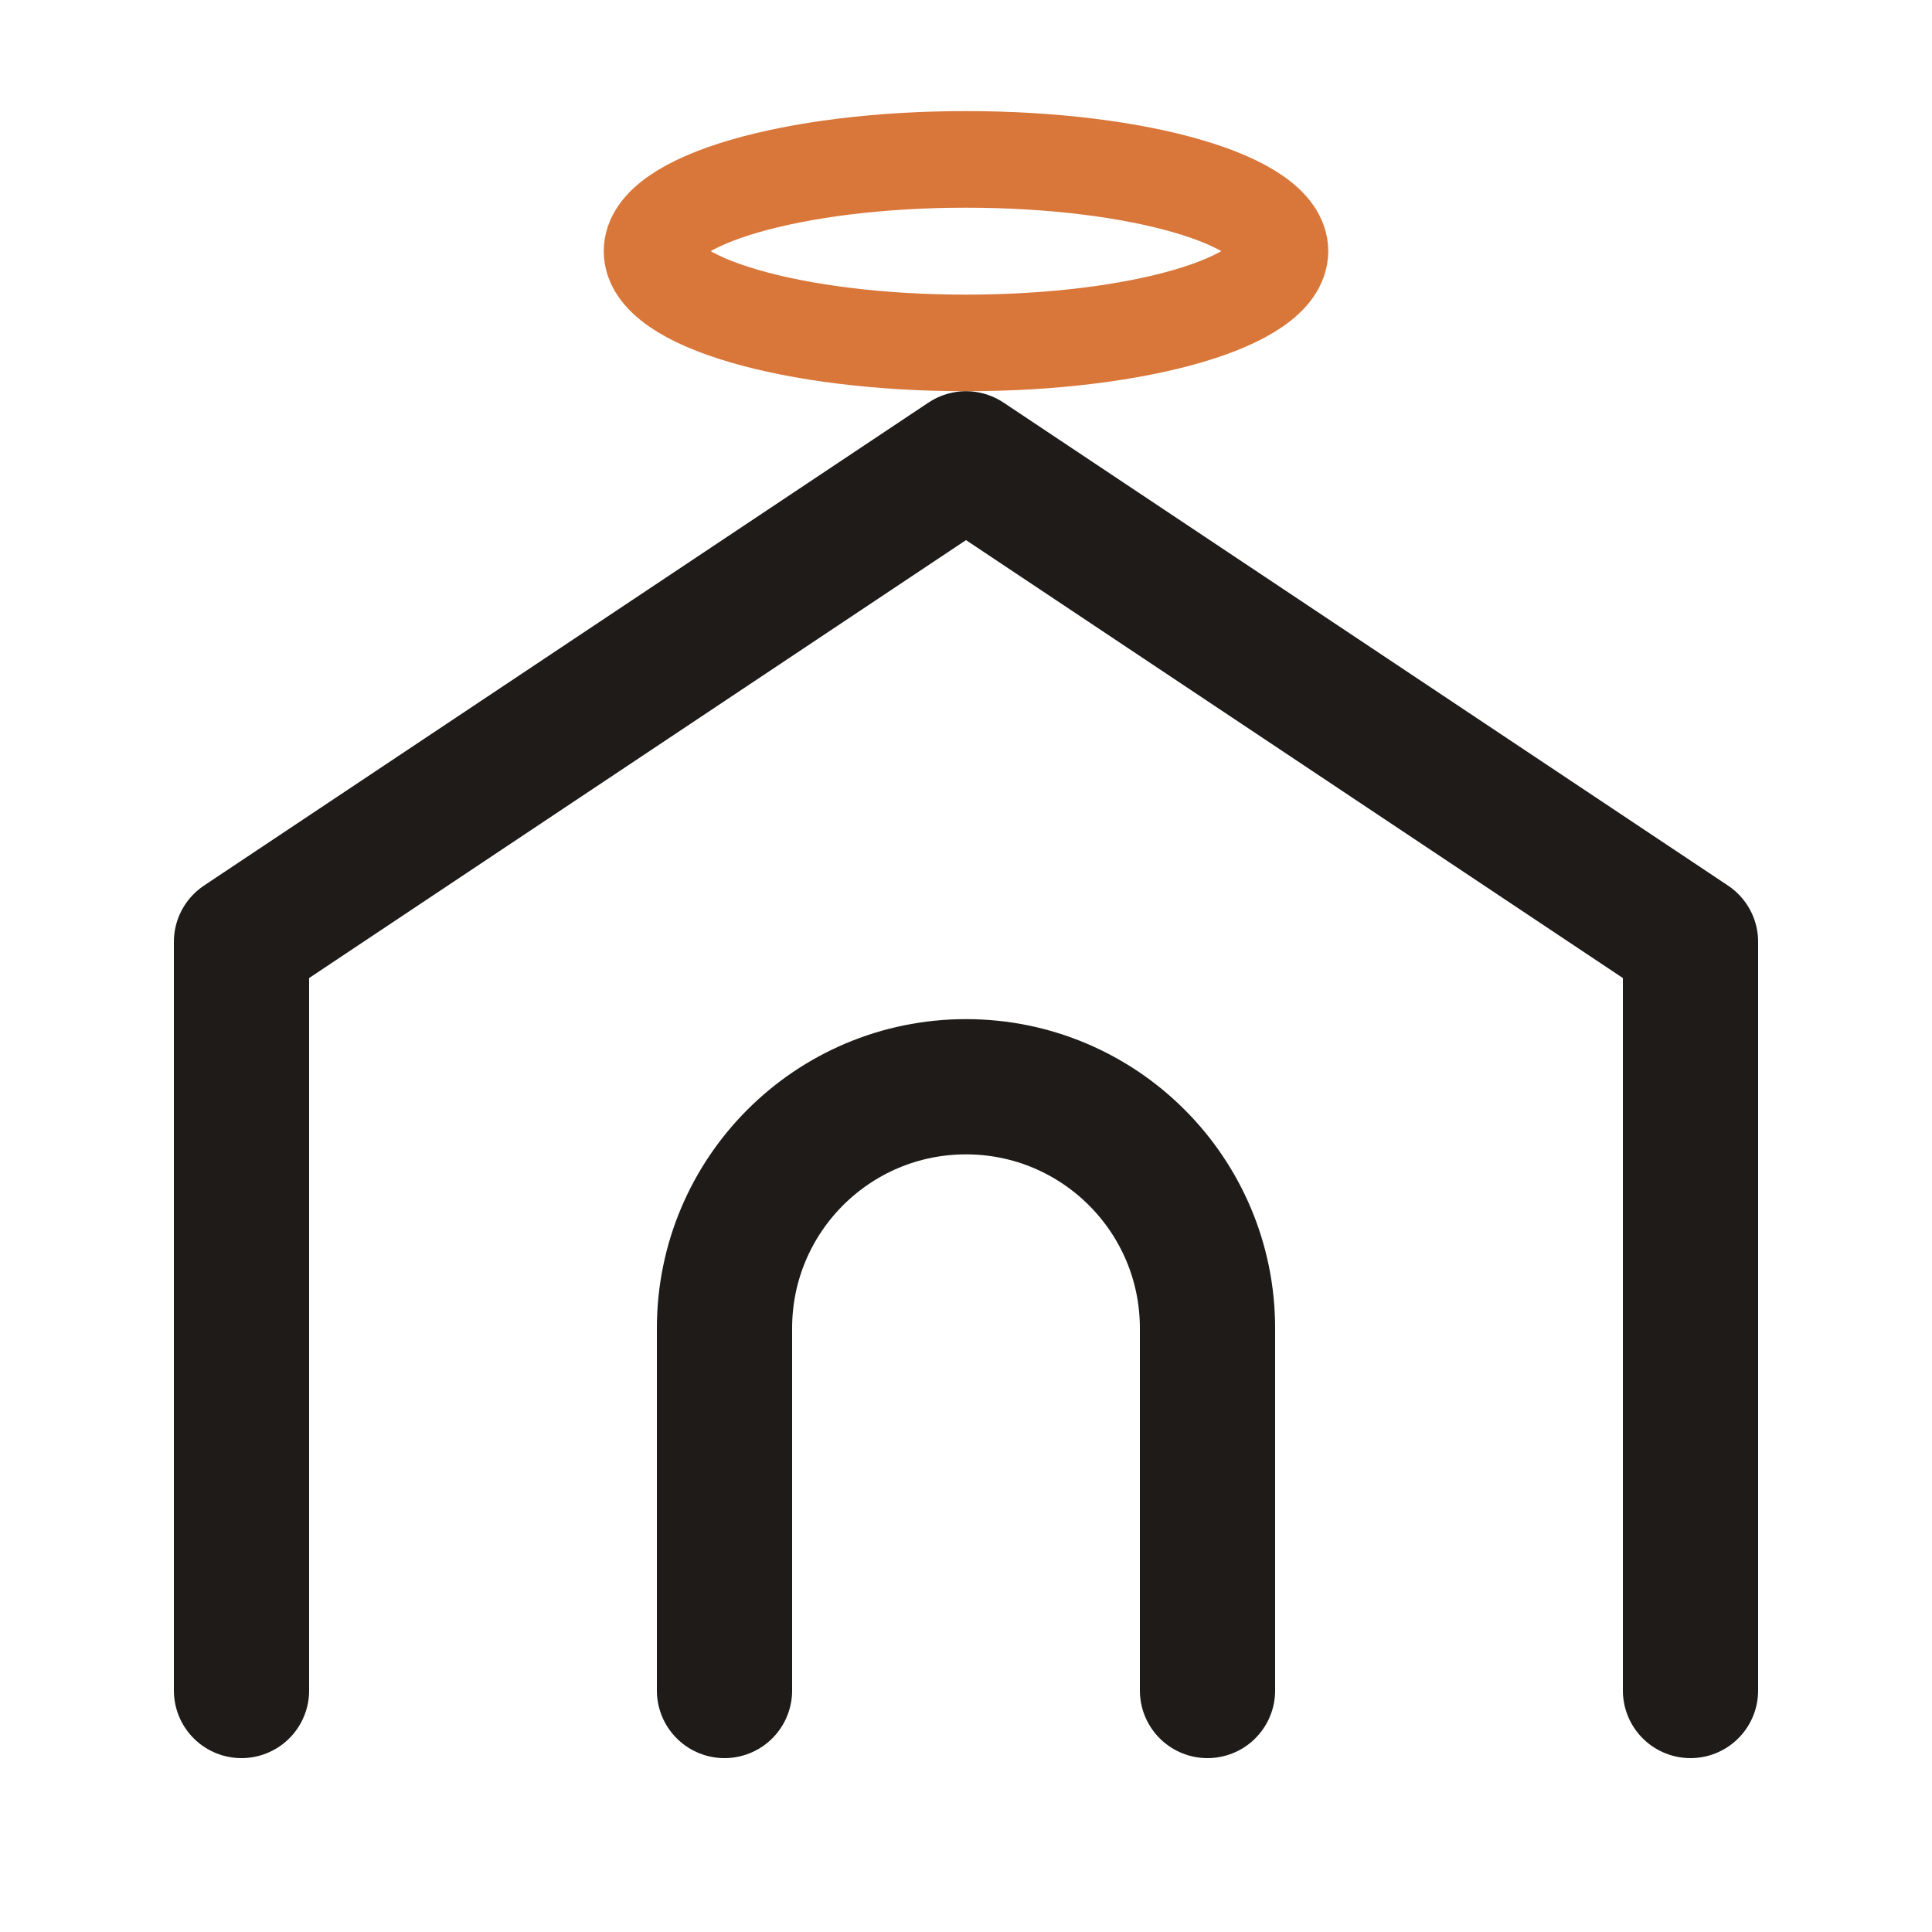
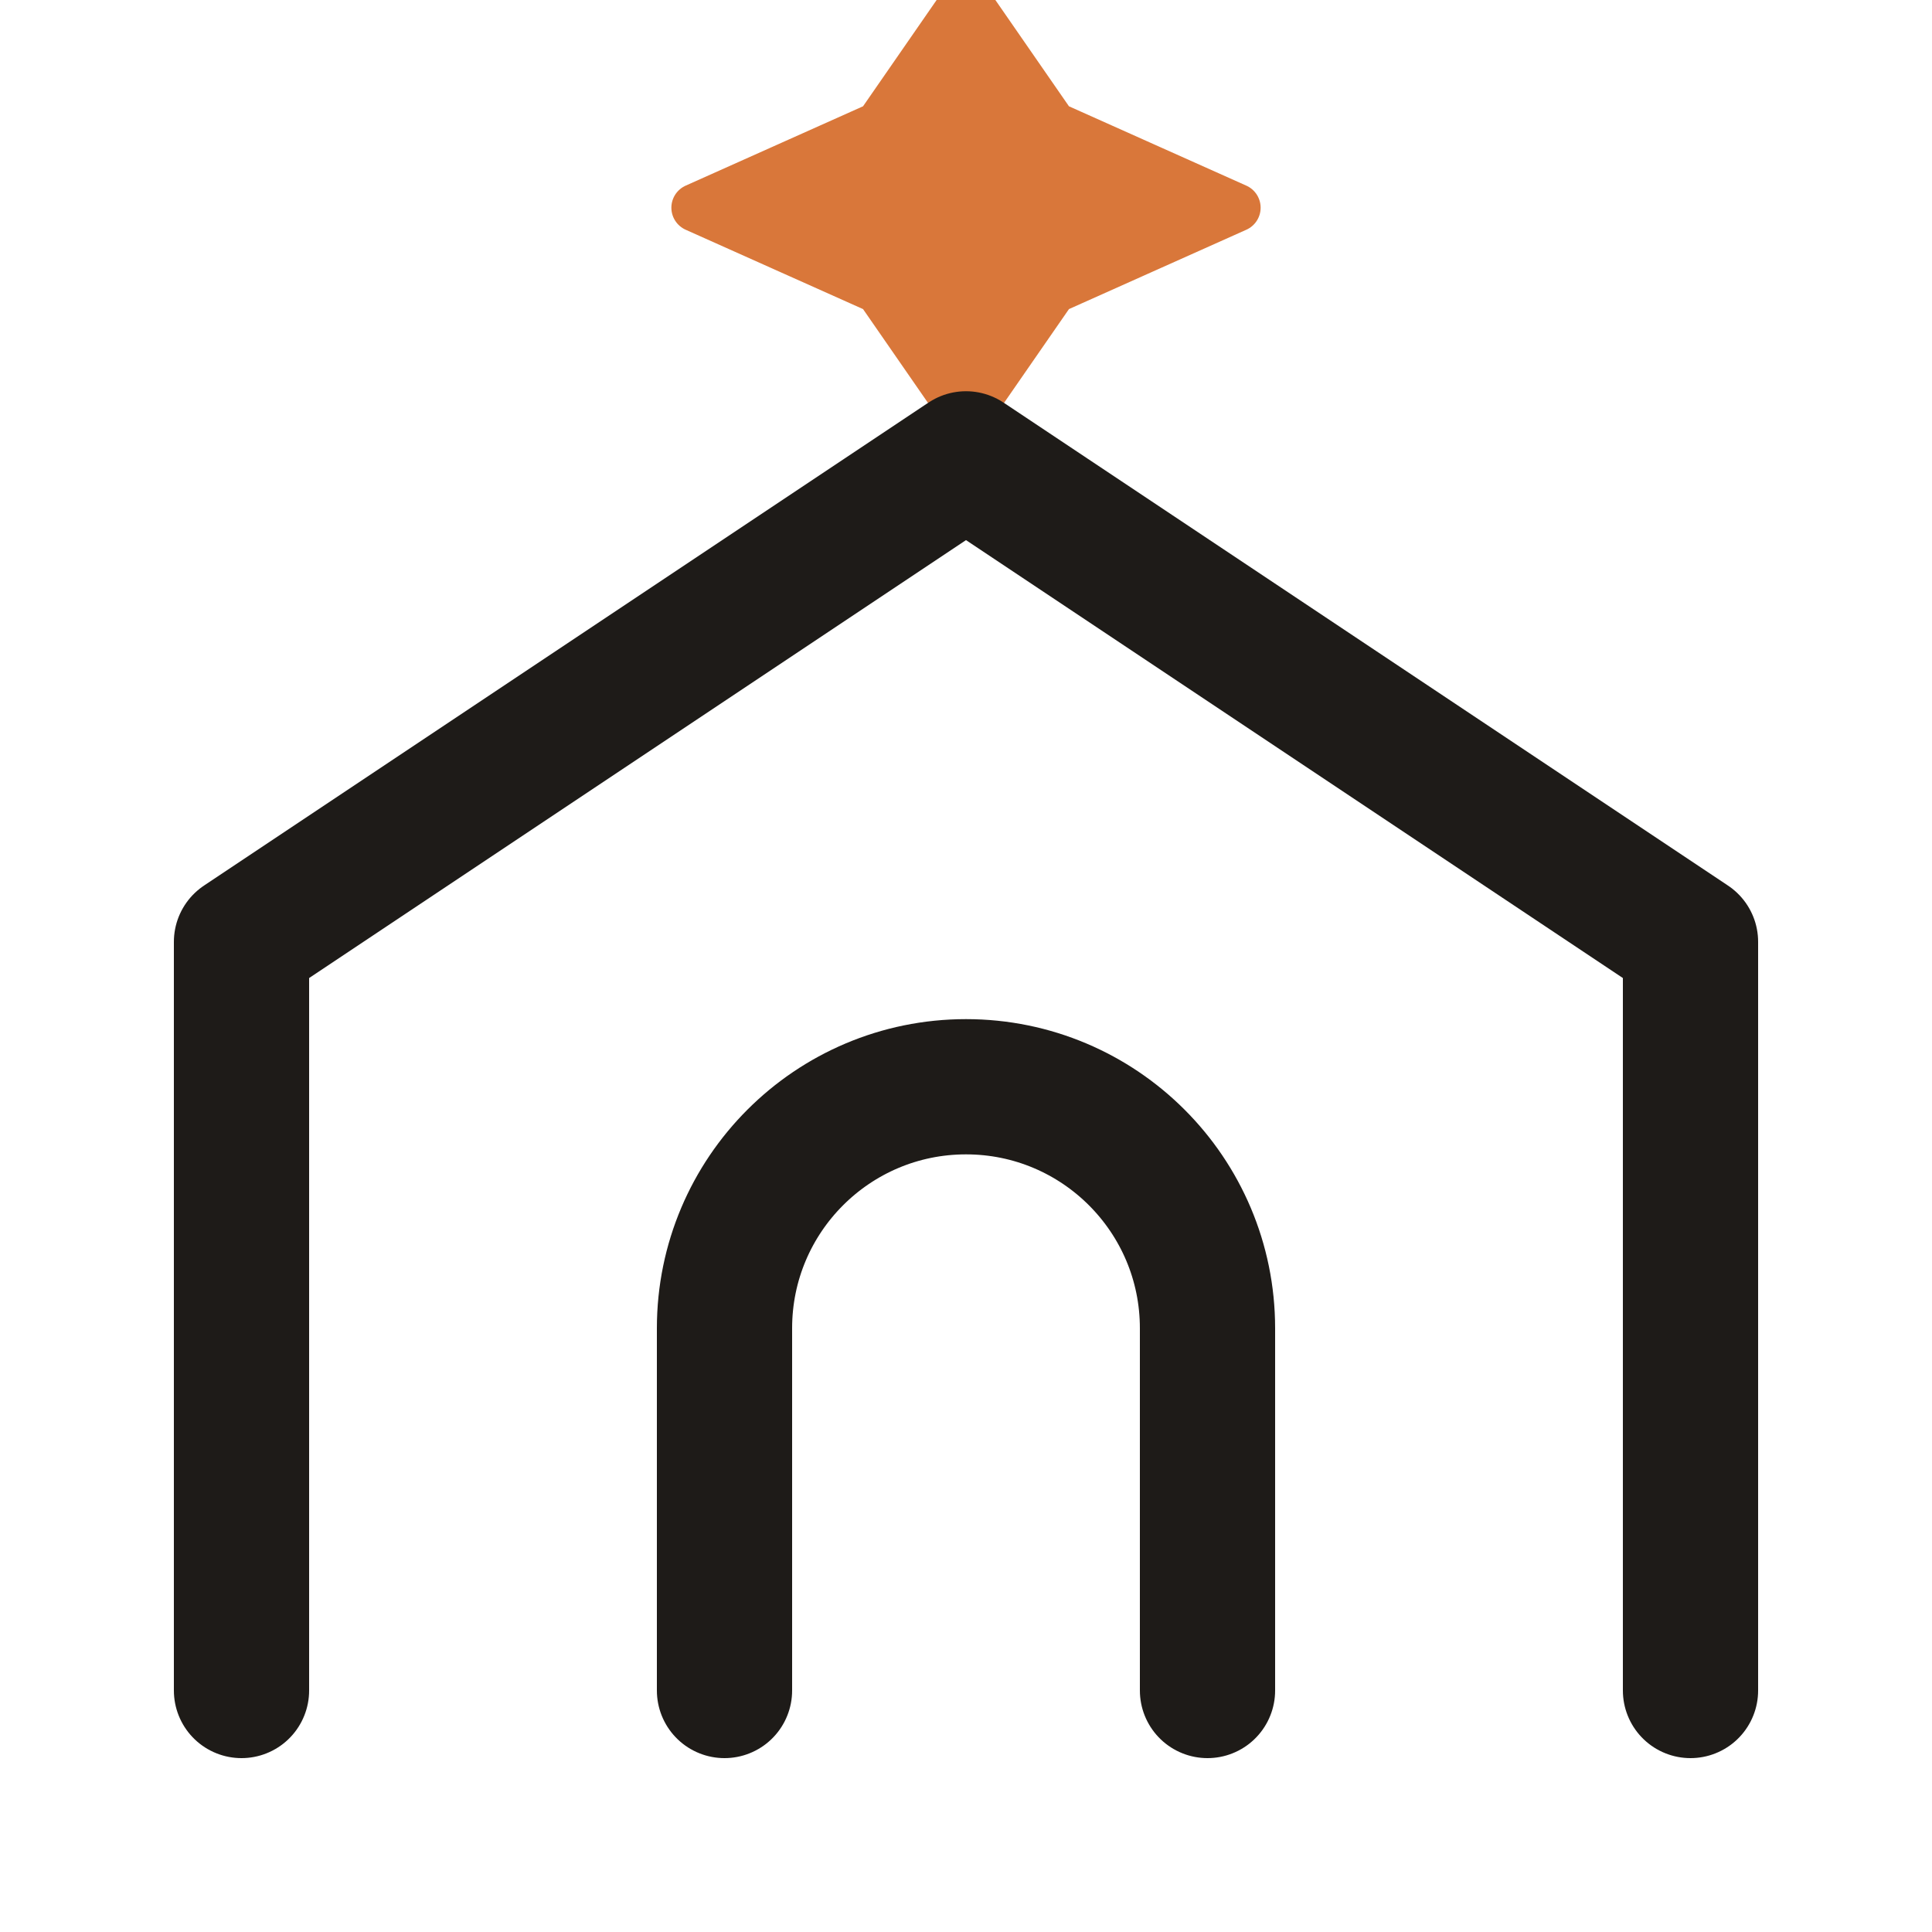
<svg xmlns="http://www.w3.org/2000/svg" viewBox="0 0 40 40">
  <style>path,ellipse{stroke:#1e1b18}@media (prefers-color-scheme:dark){path,ellipse{stroke:#f3ece3}}</style>
  <g fill="none" stroke-width="2.8" stroke-linecap="round" stroke-linejoin="round">
-     <ellipse cx="20" cy="5.2" rx="6.5" ry="1.9" stroke-width="2" style="stroke:#d9773a" />
+     <path d="M20 0L21.8 2.6L25.6 4.3L21.8 6L20 8.6L18.2 6L14.4 4.3L18.2 2.6Z" fill="#d9773a" stroke="#d9773a" stroke-width="1" stroke-linejoin="round" style="stroke:#d9773a" />
    <path d="M5 35V19.5L20 9.5l15 10V35" />
    <path d="M15 35v-7.5a5 5 0 0 1 10 0V35" />
  </g>
</svg>
